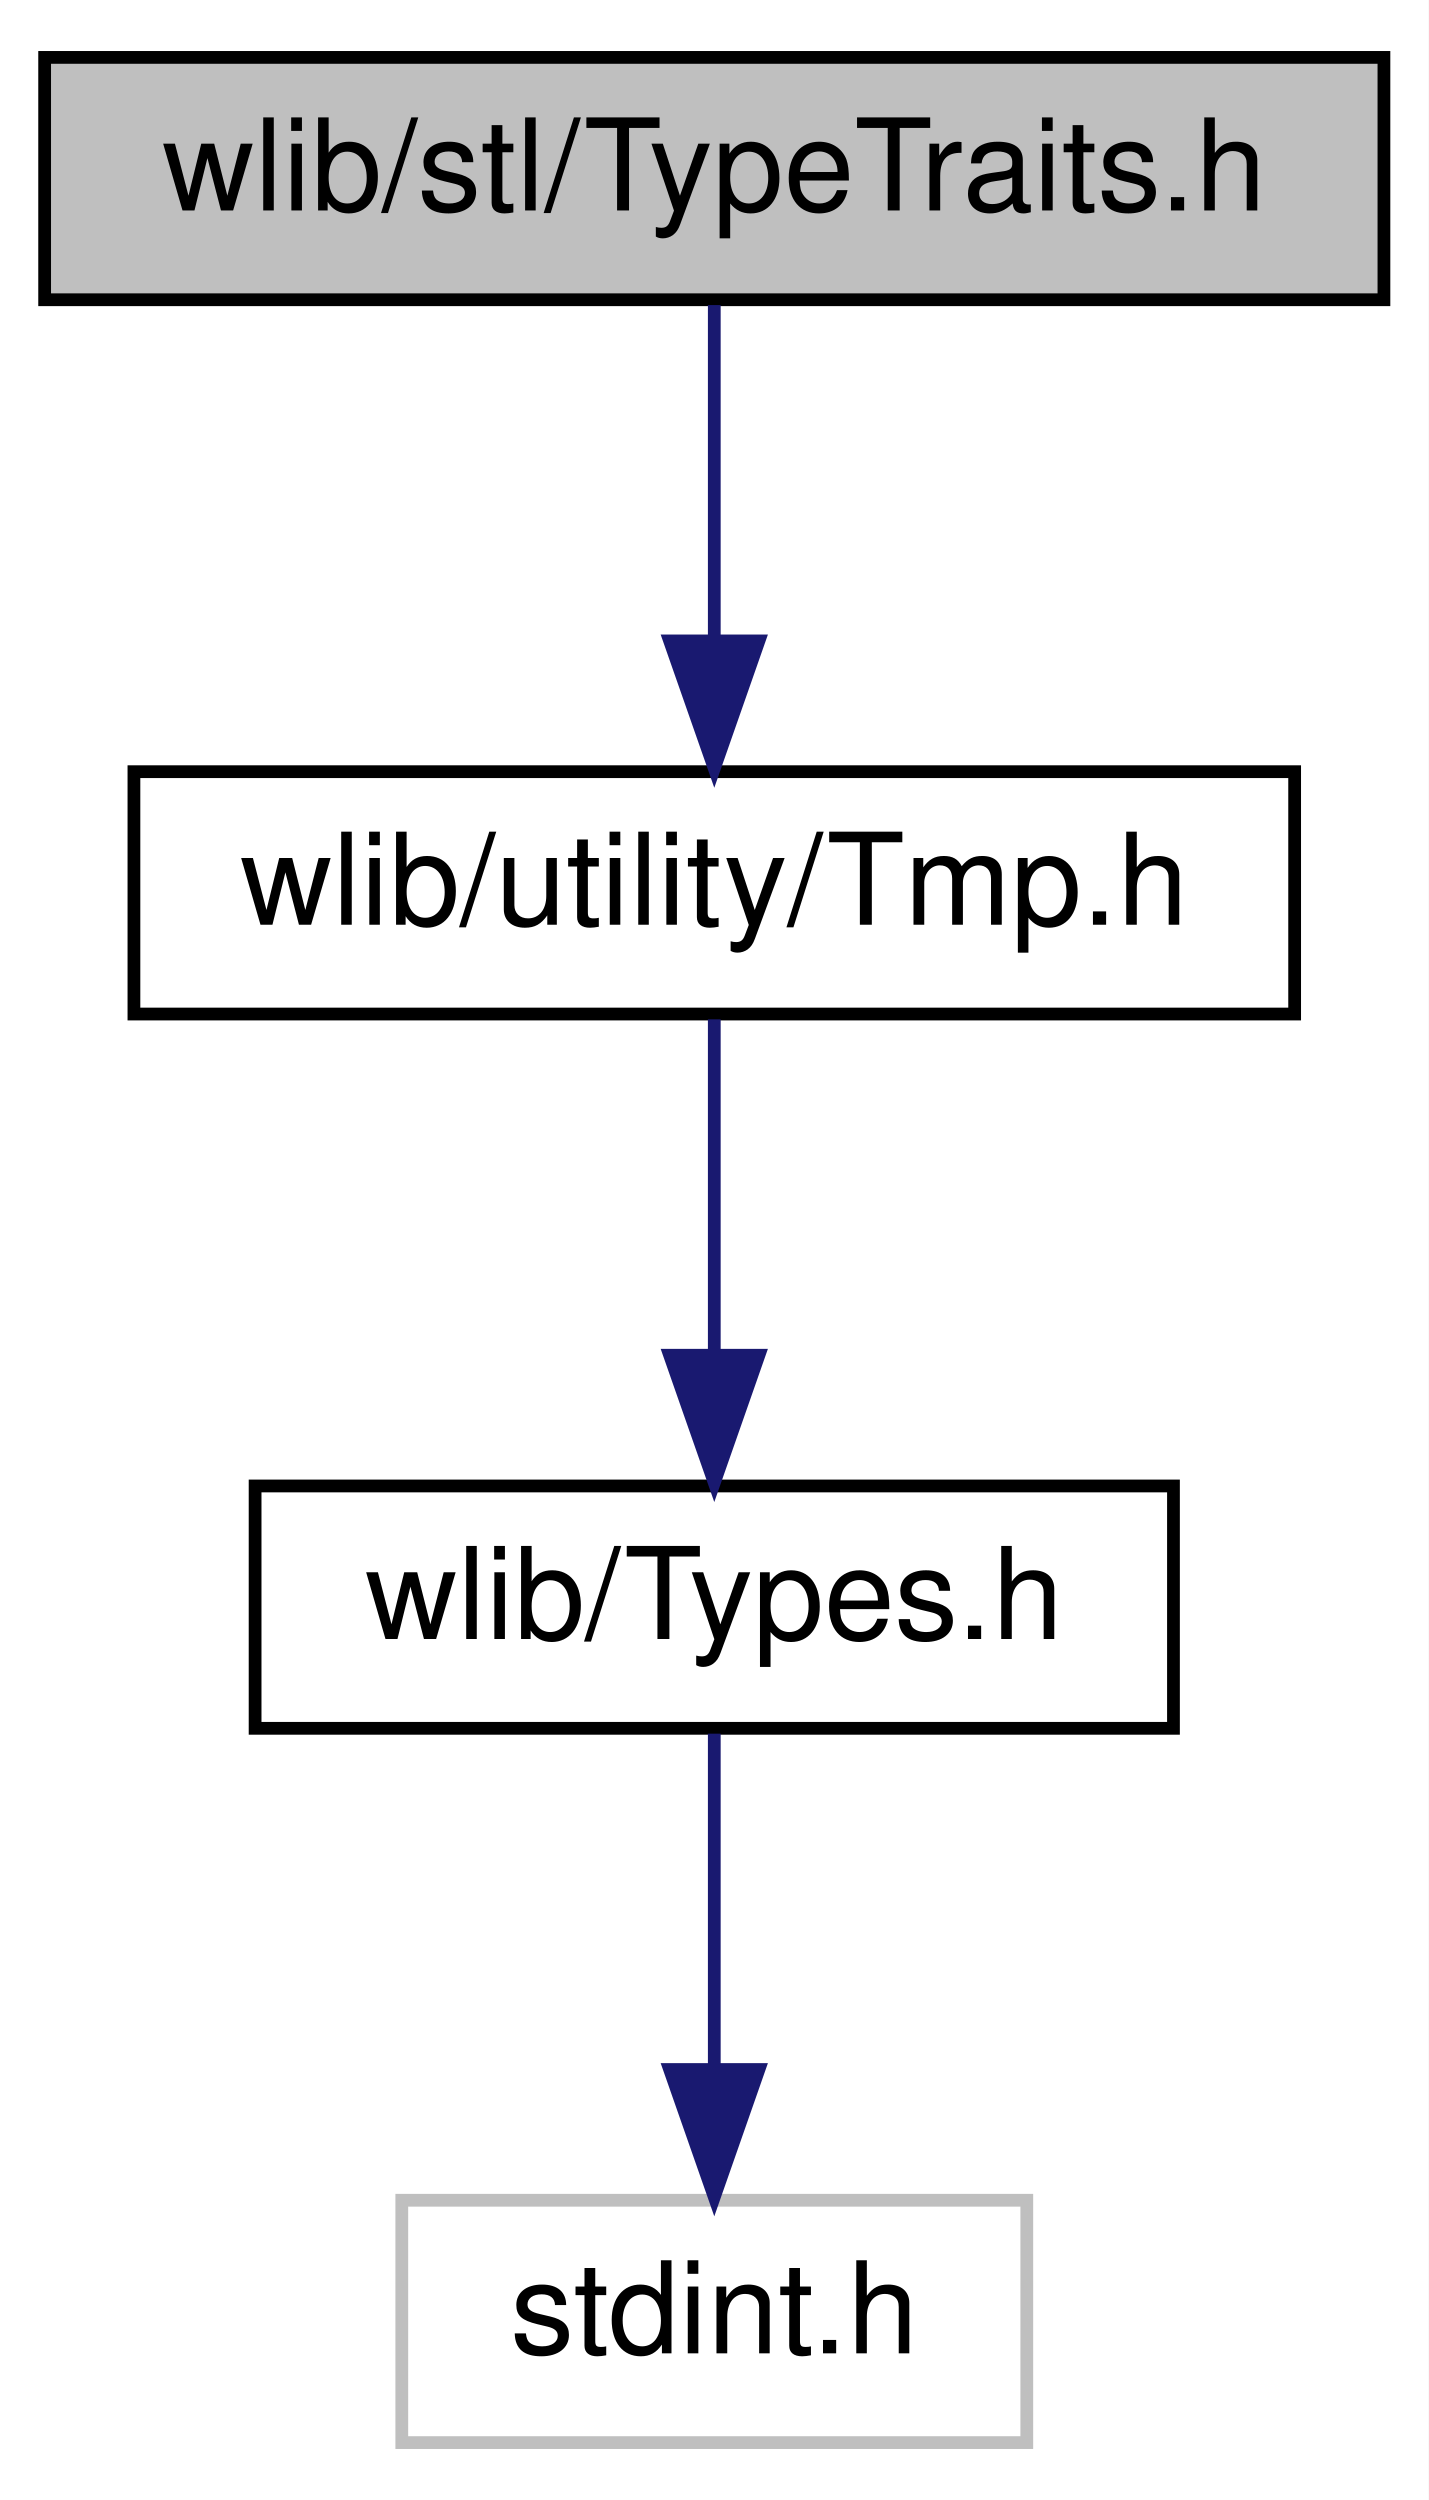
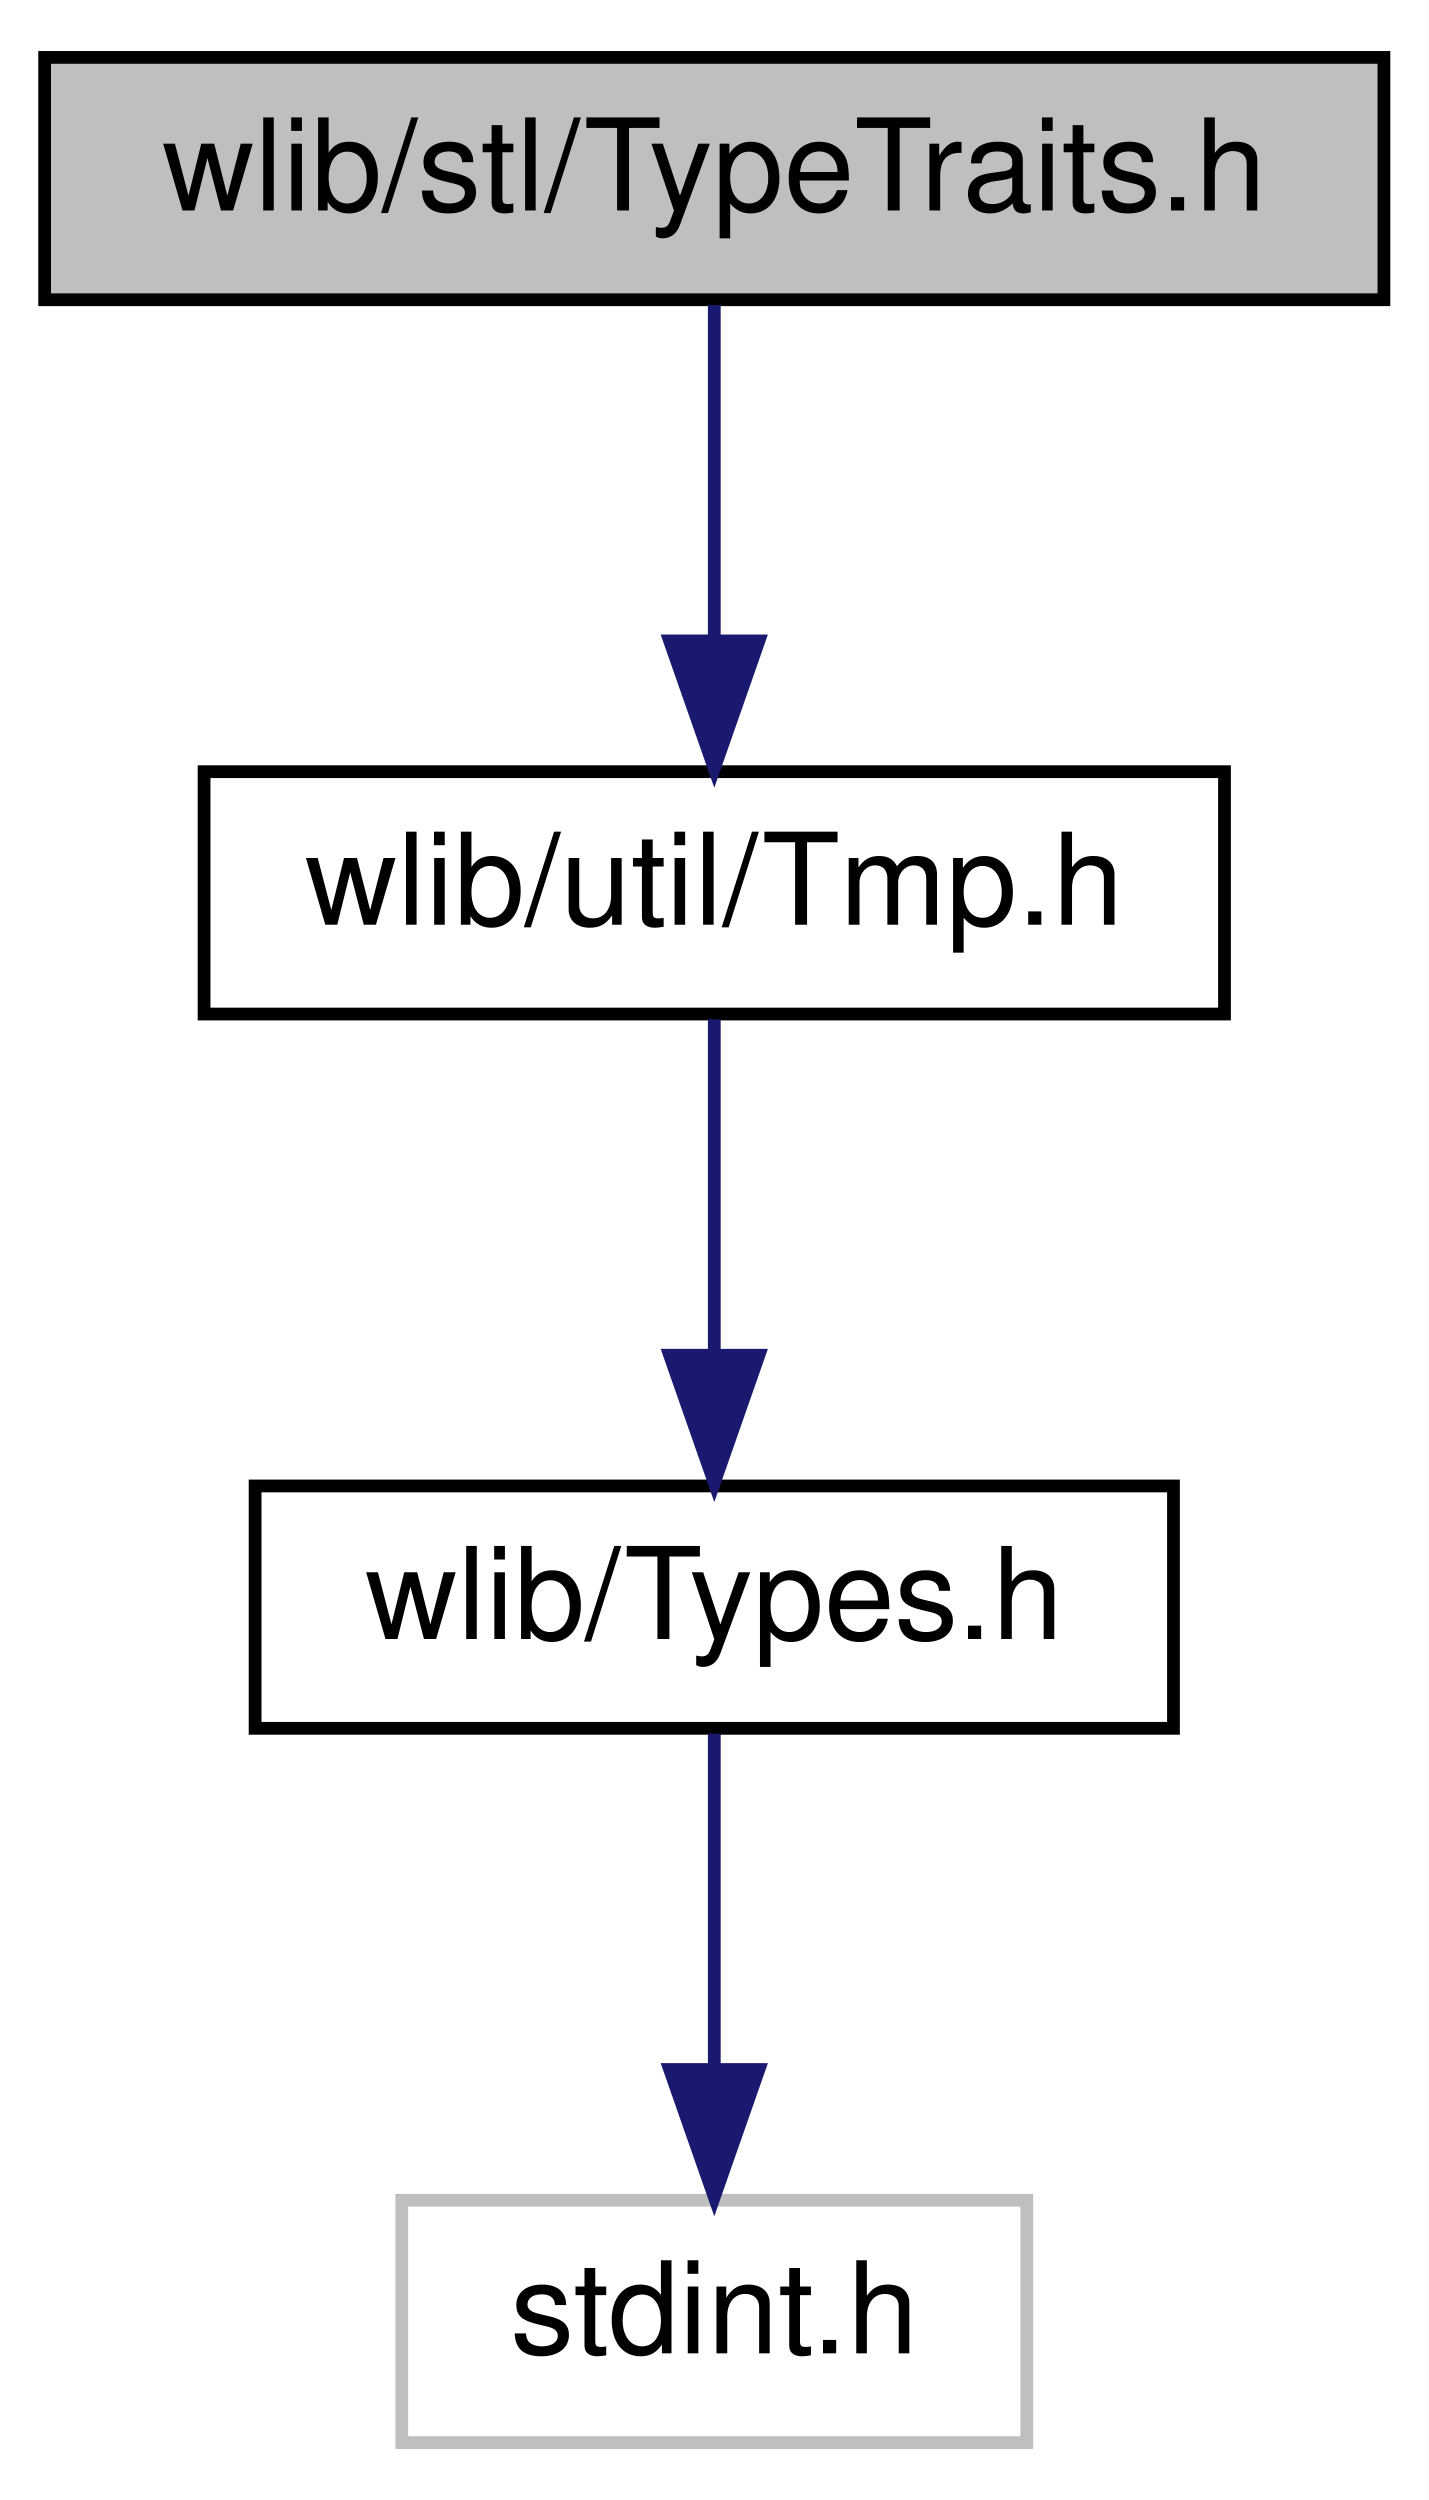
<svg xmlns="http://www.w3.org/2000/svg" xmlns:xlink="http://www.w3.org/1999/xlink" width="112pt" height="196pt" viewBox="0.00 0.00 112.00 196.00">
  <g id="graph0" class="graph" transform="scale(1 1) rotate(0) translate(4 192)">
    <polygon fill="white" stroke="none" points="-4,4 -4,-192 108,-192 108,4 -4,4" />
    <g id="node1" class="node">
      <polygon fill="#bfbfbf" stroke="black" points="-0.5,-168.5 -0.5,-187.5 104.5,-187.5 104.5,-168.5 -0.5,-168.5" />
      <text text-anchor="middle" x="52" y="-175.5" font-family="Helvetica,sans-Serif" font-size="10.00">wlib/stl/TypeTraits.h</text>
    </g>
    <g id="node2" class="node">
      <g id="a_node2">
        <a xlink:href="../../d2/d37/_tmp_8h.html" target="_top" xlink:title="Template helper types, structs, and metafunctions. ">
-           <polygon fill="white" stroke="black" points="6.5,-112.5 6.5,-131.5 97.5,-131.5 97.5,-112.5 6.5,-112.5" />
-           <text text-anchor="middle" x="52" y="-119.5" font-family="Helvetica,sans-Serif" font-size="10.00">wlib/utility/Tmp.h</text>
+           <polygon fill="white" stroke="black" points="12,-112.5 12,-131.5 92,-131.5 92,-112.5 12,-112.5" />
+           <text text-anchor="middle" x="52" y="-119.5" font-family="Helvetica,sans-Serif" font-size="10.00">wlib/util/Tmp.h</text>
        </a>
      </g>
    </g>
    <g id="edge1" class="edge">
      <path fill="none" stroke="midnightblue" d="M52,-168.083C52,-161.006 52,-150.861 52,-141.986" />
      <polygon fill="midnightblue" stroke="midnightblue" points="55.5,-141.751 52,-131.751 48.5,-141.751 55.5,-141.751" />
    </g>
    <g id="node3" class="node">
      <g id="a_node3">
        <a xlink:href="../../d0/db6/_types_8h.html" target="_top" xlink:title="type definition of all the string types we will be using ">
          <polygon fill="white" stroke="black" points="16,-56.5 16,-75.5 88,-75.5 88,-56.5 16,-56.5" />
          <text text-anchor="middle" x="52" y="-63.5" font-family="Helvetica,sans-Serif" font-size="10.00">wlib/Types.h</text>
        </a>
      </g>
    </g>
    <g id="edge2" class="edge">
      <path fill="none" stroke="midnightblue" d="M52,-112.083C52,-105.006 52,-94.861 52,-85.987" />
      <polygon fill="midnightblue" stroke="midnightblue" points="55.5,-85.751 52,-75.751 48.5,-85.751 55.5,-85.751" />
    </g>
    <g id="node4" class="node">
      <polygon fill="white" stroke="#bfbfbf" points="27.5,-0.5 27.5,-19.5 76.5,-19.5 76.5,-0.5 27.5,-0.5" />
      <text text-anchor="middle" x="52" y="-7.5" font-family="Helvetica,sans-Serif" font-size="10.00">stdint.h</text>
    </g>
    <g id="edge3" class="edge">
      <path fill="none" stroke="midnightblue" d="M52,-56.083C52,-49.006 52,-38.861 52,-29.986" />
      <polygon fill="midnightblue" stroke="midnightblue" points="55.5,-29.751 52,-19.751 48.5,-29.751 55.5,-29.751" />
    </g>
  </g>
</svg>
